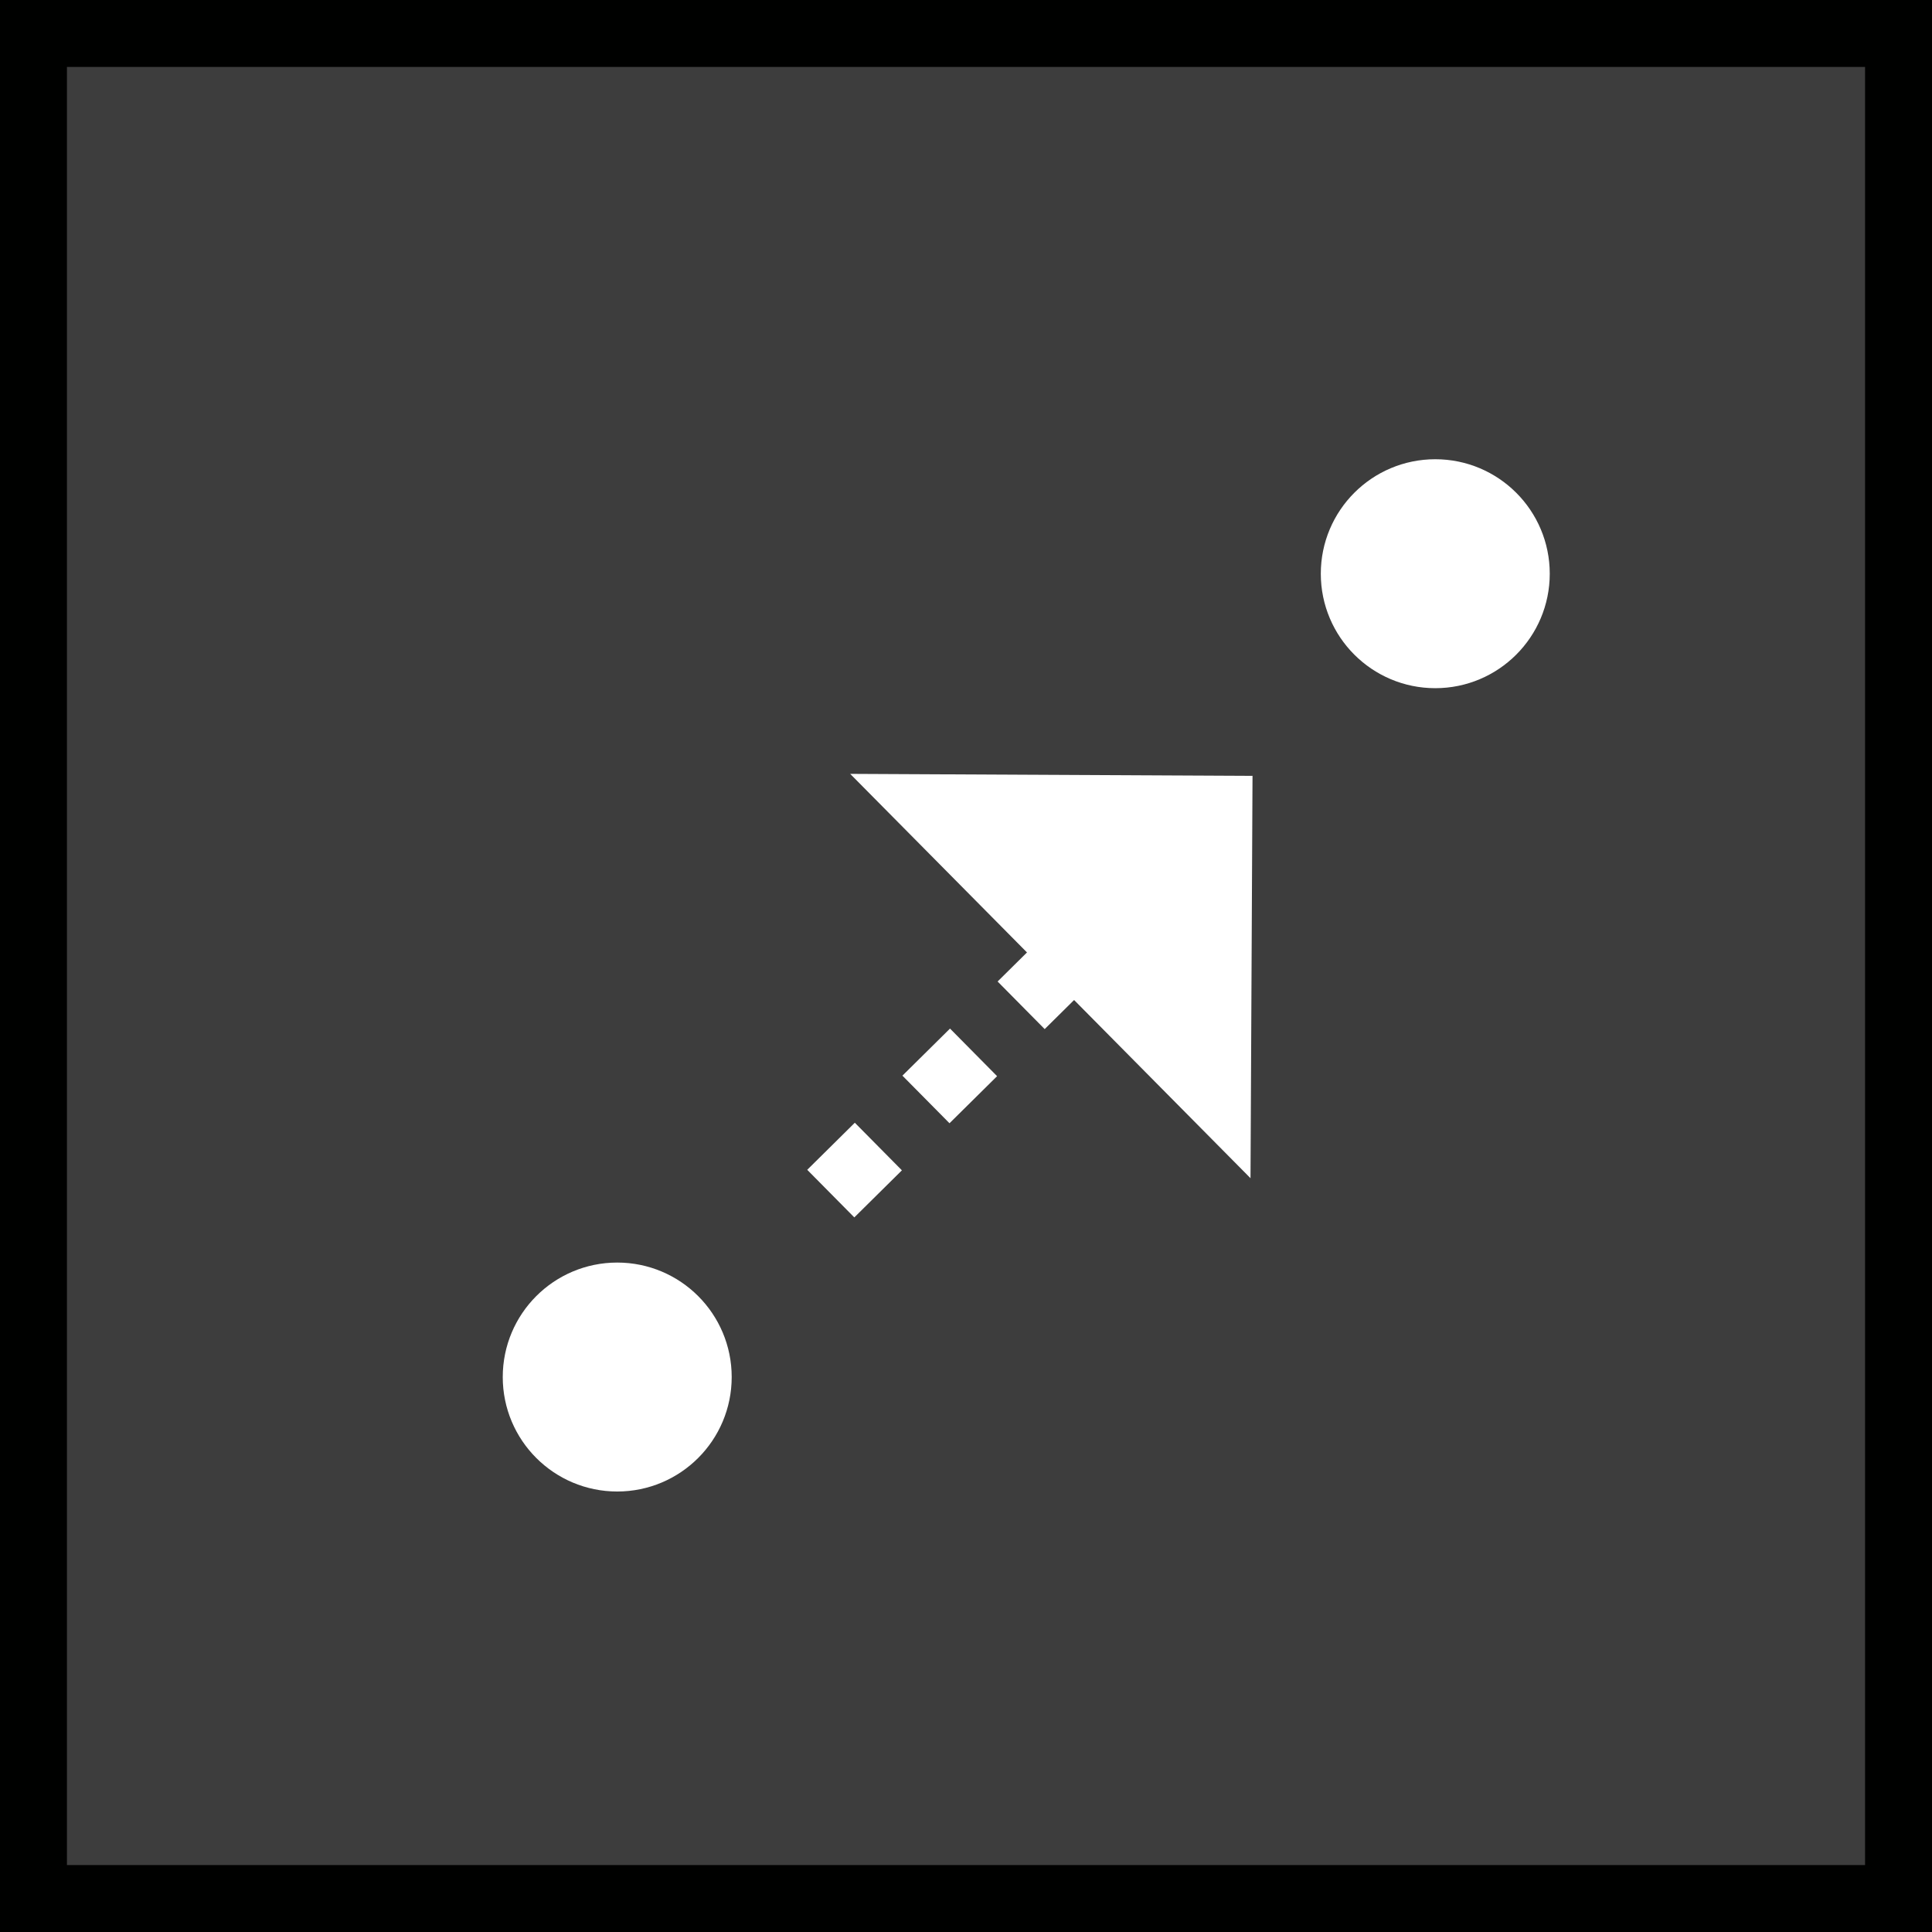
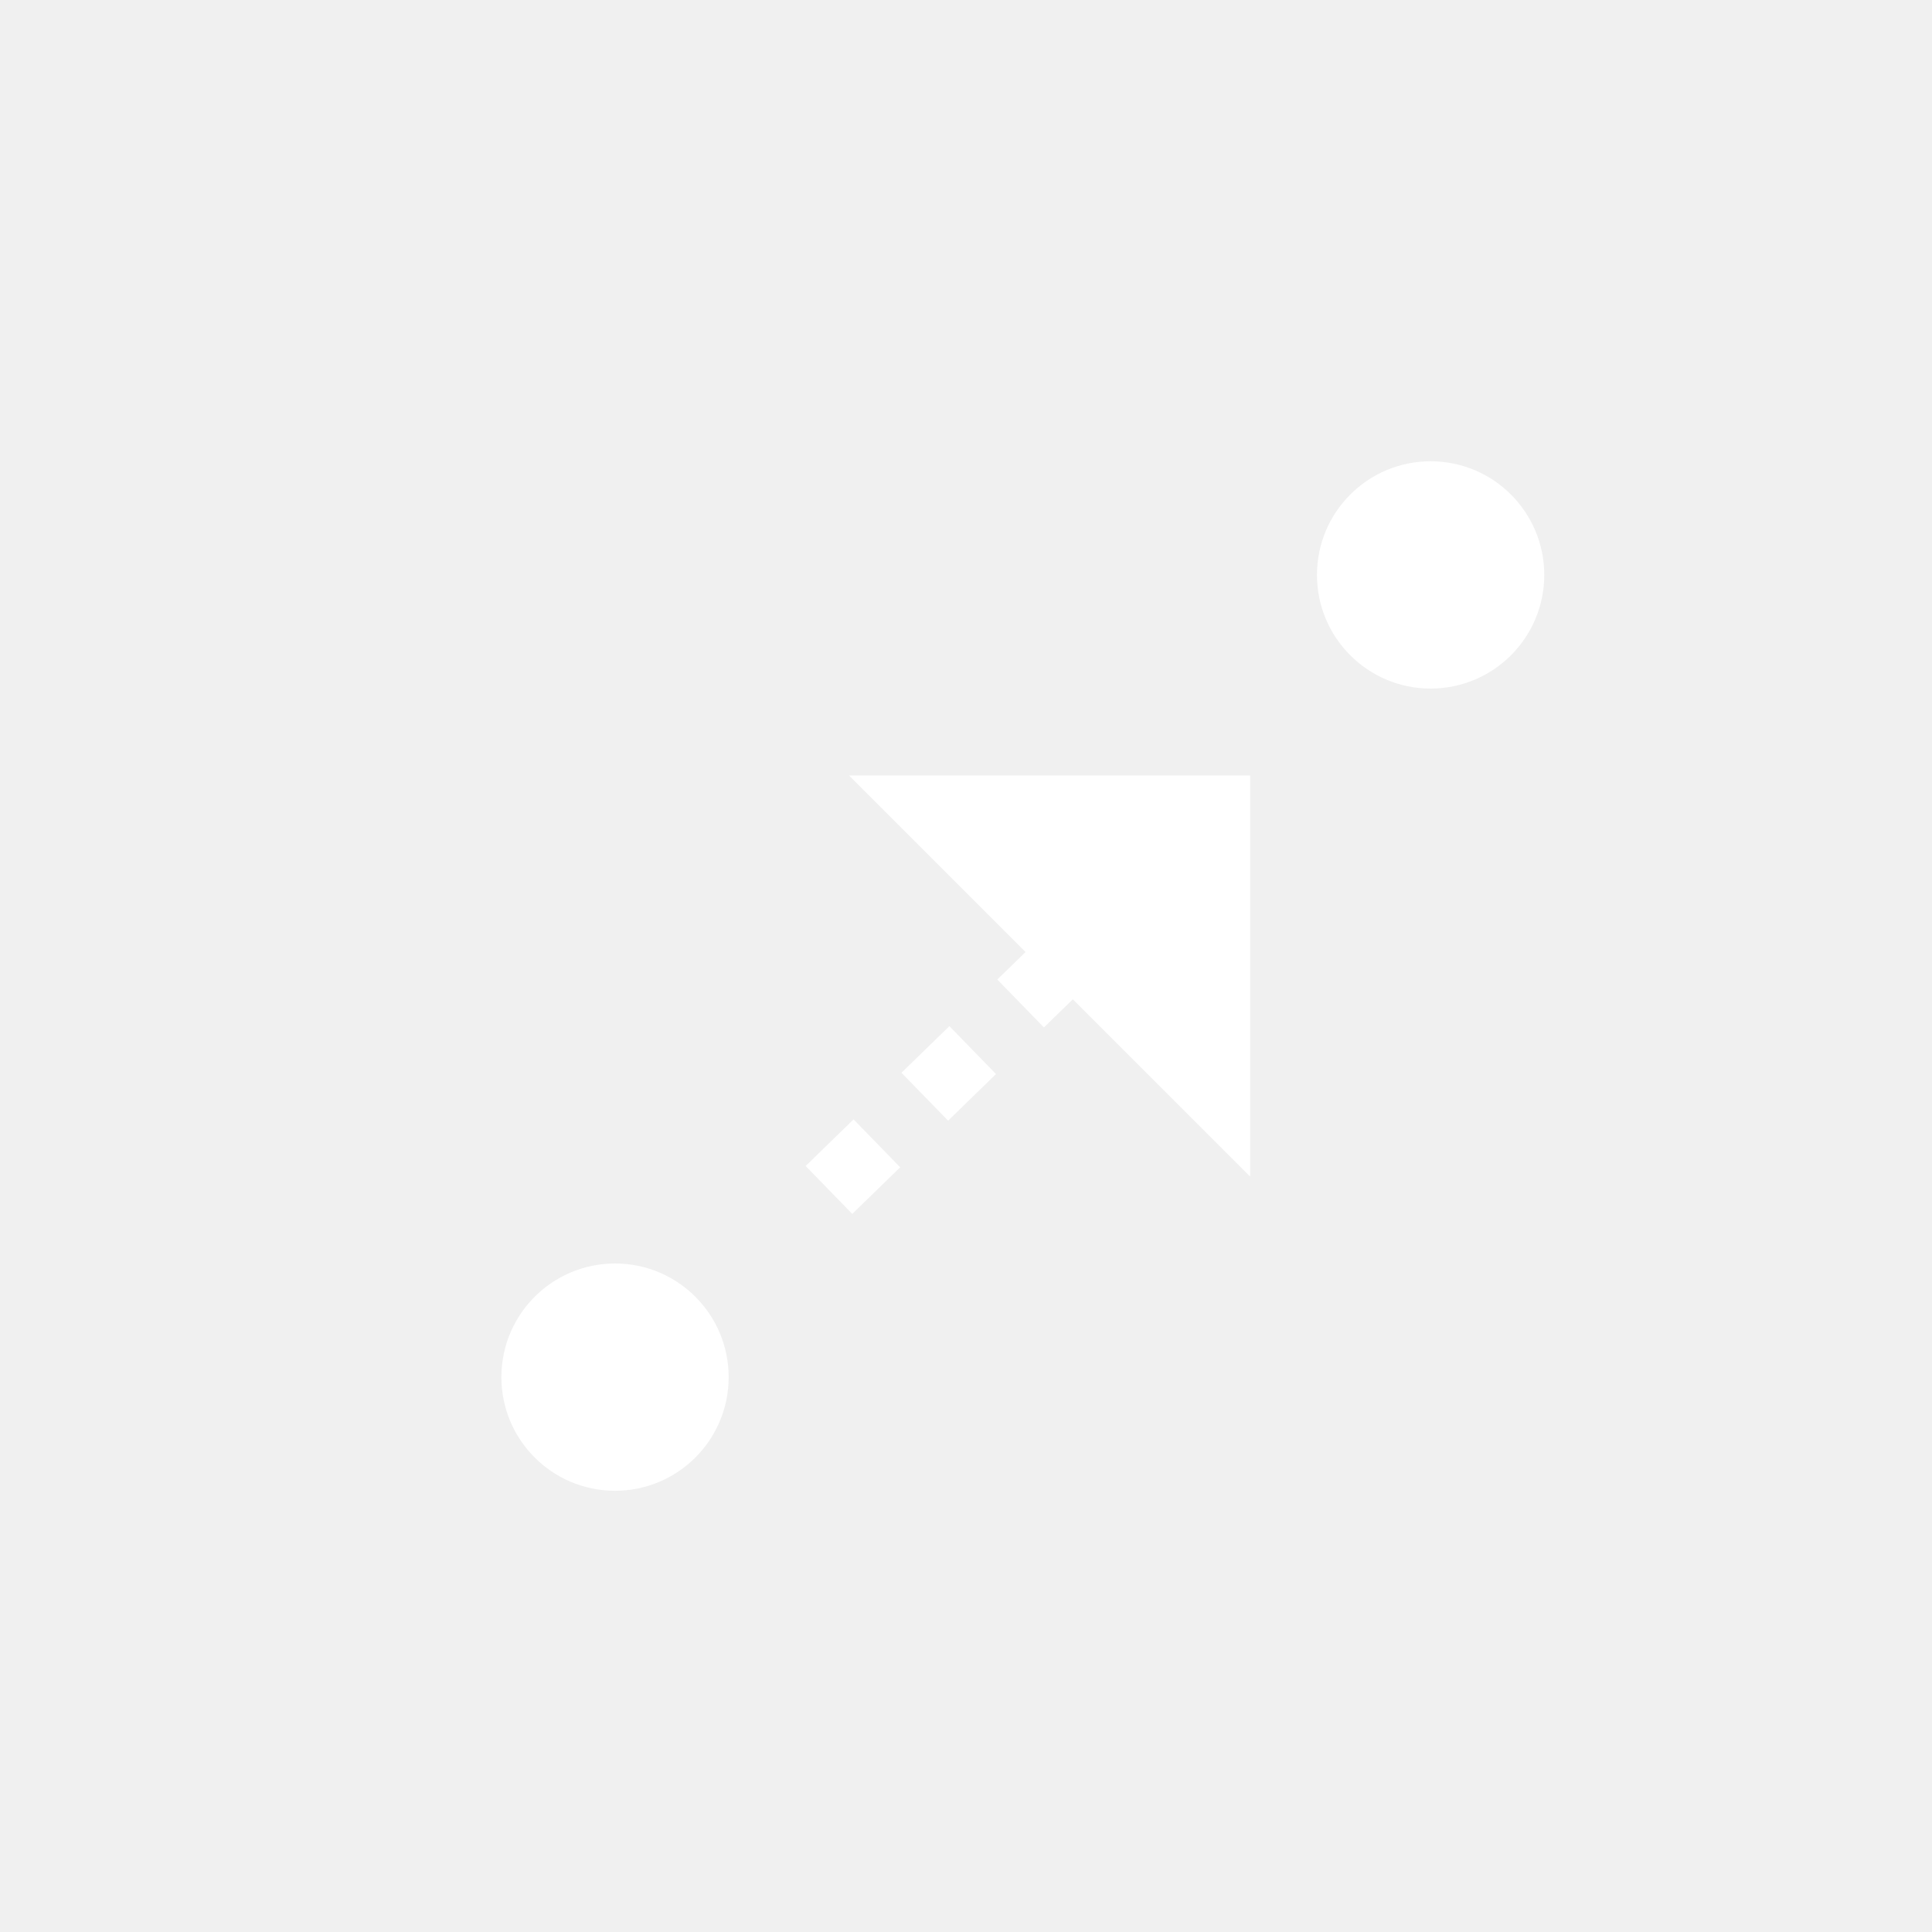
- <svg xmlns="http://www.w3.org/2000/svg" id="Calque_1" data-name="Calque 1" viewBox="0 0 28.86 28.86">
-   <defs>
-     <style>.cls-1{fill:#3d3d3d;}.cls-2{fill:#000100;}.cls-3,.cls-5{fill:#fff;}.cls-3,.cls-4{stroke:#fff;stroke-miterlimit:10;}.cls-4{fill:none;stroke-dasharray:1 1;}</style>
-   </defs>
-   <rect class="cls-1" x="0.5" y="0.5" width="27.86" height="27.86" />
-   <path class="cls-2" d="M28.86,28.86H0V0H28.86V28.86ZM1,27.86H27.86V1H1V27.86Z" />
-   <circle class="cls-3" cx="9.22" cy="20.57" r="1.21" />
-   <circle class="cls-3" cx="21.44" cy="8.57" r="1.21" />
-   <line class="cls-4" x1="12.41" y1="17.83" x2="16.1" y2="14.18" />
-   <polygon class="cls-5" points="12.7 11.56 18.68 17.6 18.71 11.59 12.7 11.56" />
+ <svg xmlns="http://www.w3.org/2000/svg" version="1.1" id="Calque_1" x="0px" y="0px" viewBox="0 0 28.9 28.9" style="enable-background:new 0 0 28.9 28.9;" xml:space="preserve">
+   <style type="text/css">
+ 	.st0{display:none;fill:#3D3D3D;}
+ 	.st1{display:none;fill:#000100;}
+ 	.st2{fill:#FFFFFF;stroke:#FFFFFF;stroke-miterlimit:10;}
+ 	.st3{fill:none;stroke:#FFFFFF;stroke-miterlimit:10;stroke-dasharray:1,1;}
+ 	.st4{fill:#FFFFFF;}
+ </style>
+   <rect x="0.5" y="0.5" class="st0" width="27.9" height="27.9" />
+   <path class="st1" d="M28.9,28.9H0V0h28.9V28.9z M1,27.9h26.9V1H1V27.9z" />
+   <circle class="st2" cx="9.2" cy="20.6" r="1.2" />
+   <circle class="st2" cx="21.4" cy="8.6" r="1.2" />
+   <line class="st3" x1="12.4" y1="17.8" x2="16.1" y2="14.2" />
+   <polygon class="st4" points="12.7,11.6 18.7,17.6 18.7,11.6 " />
</svg>
